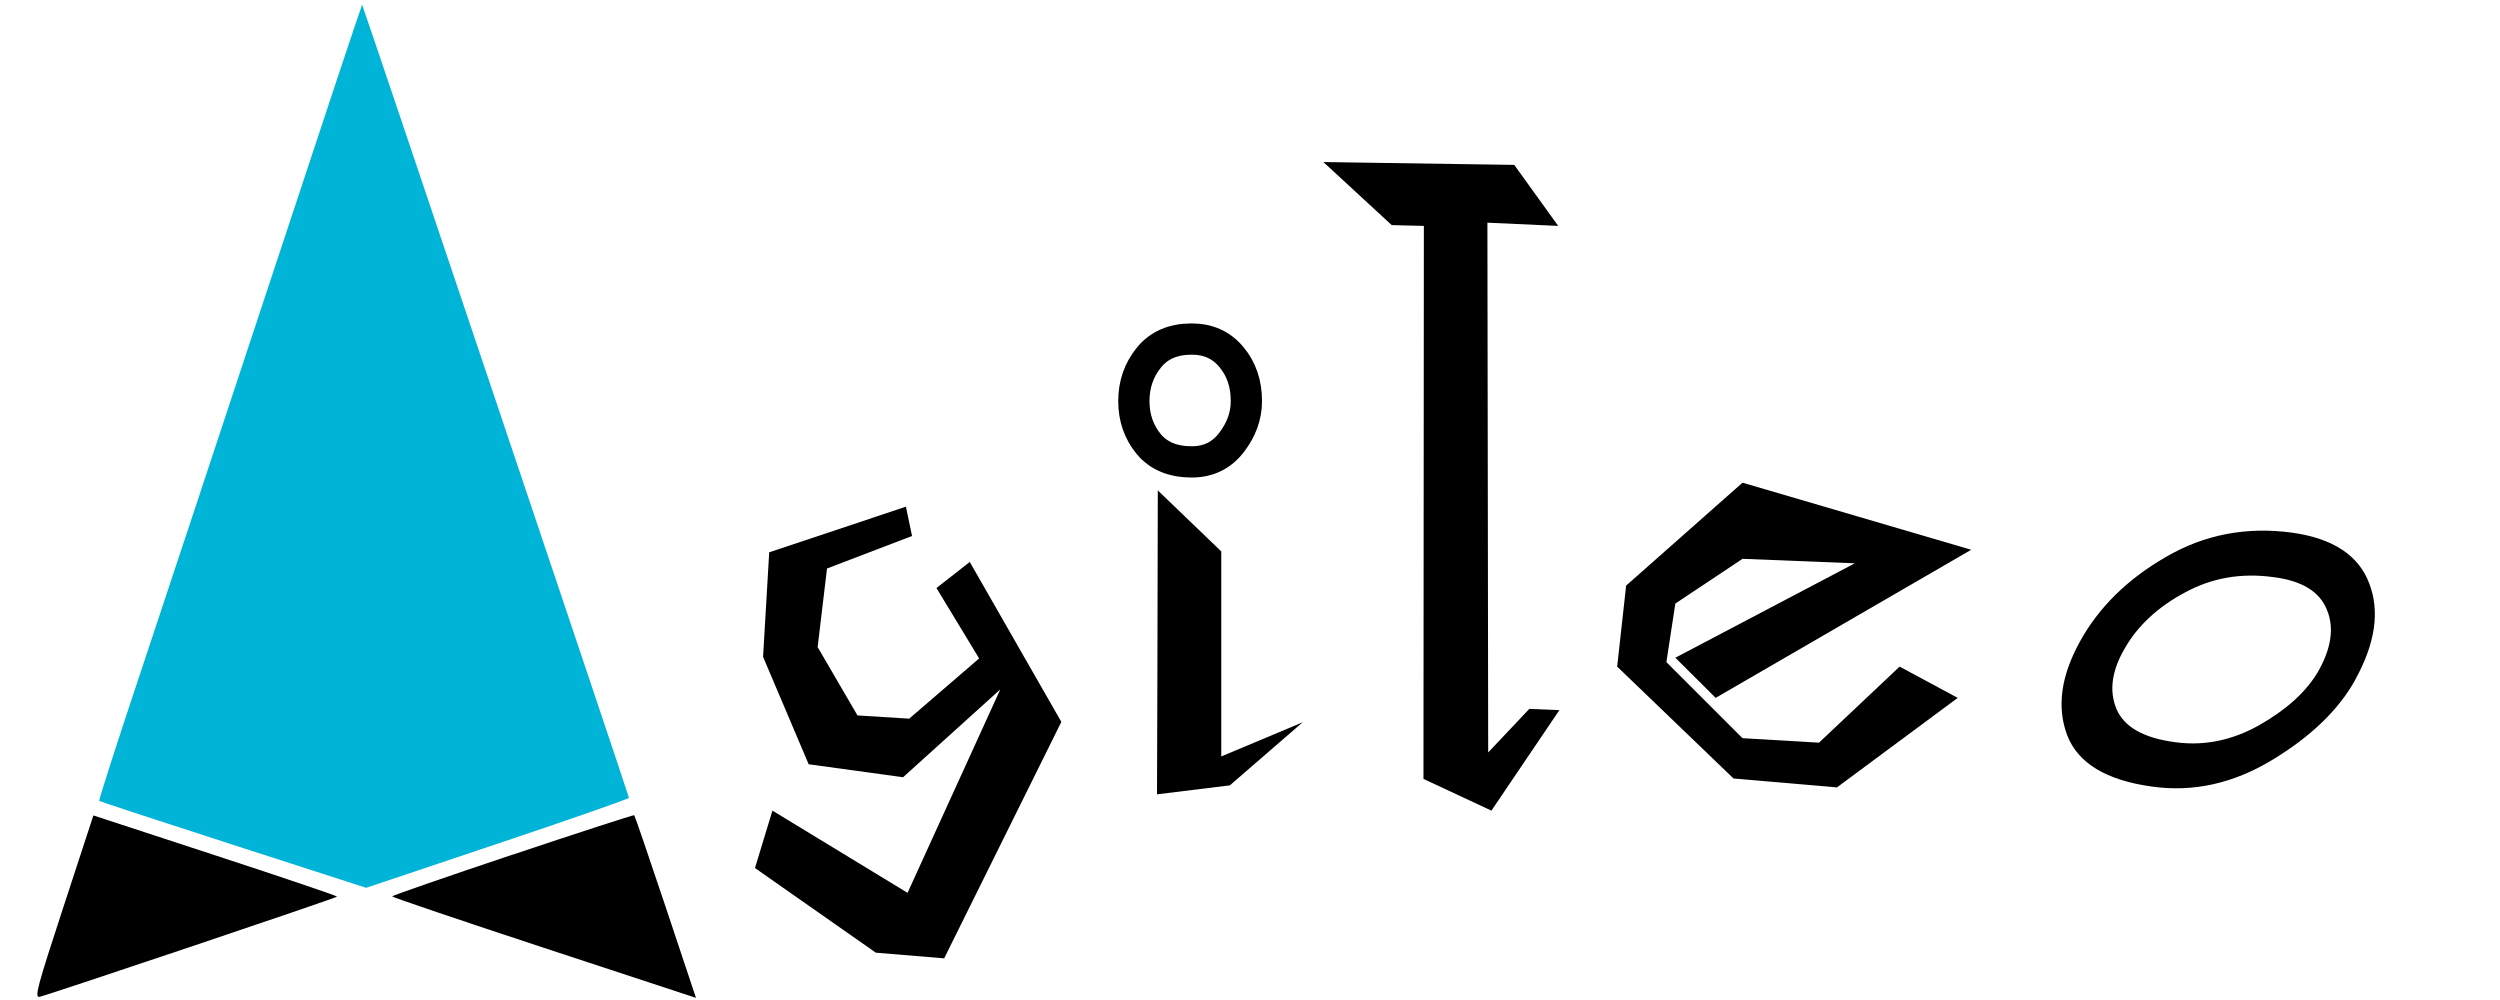
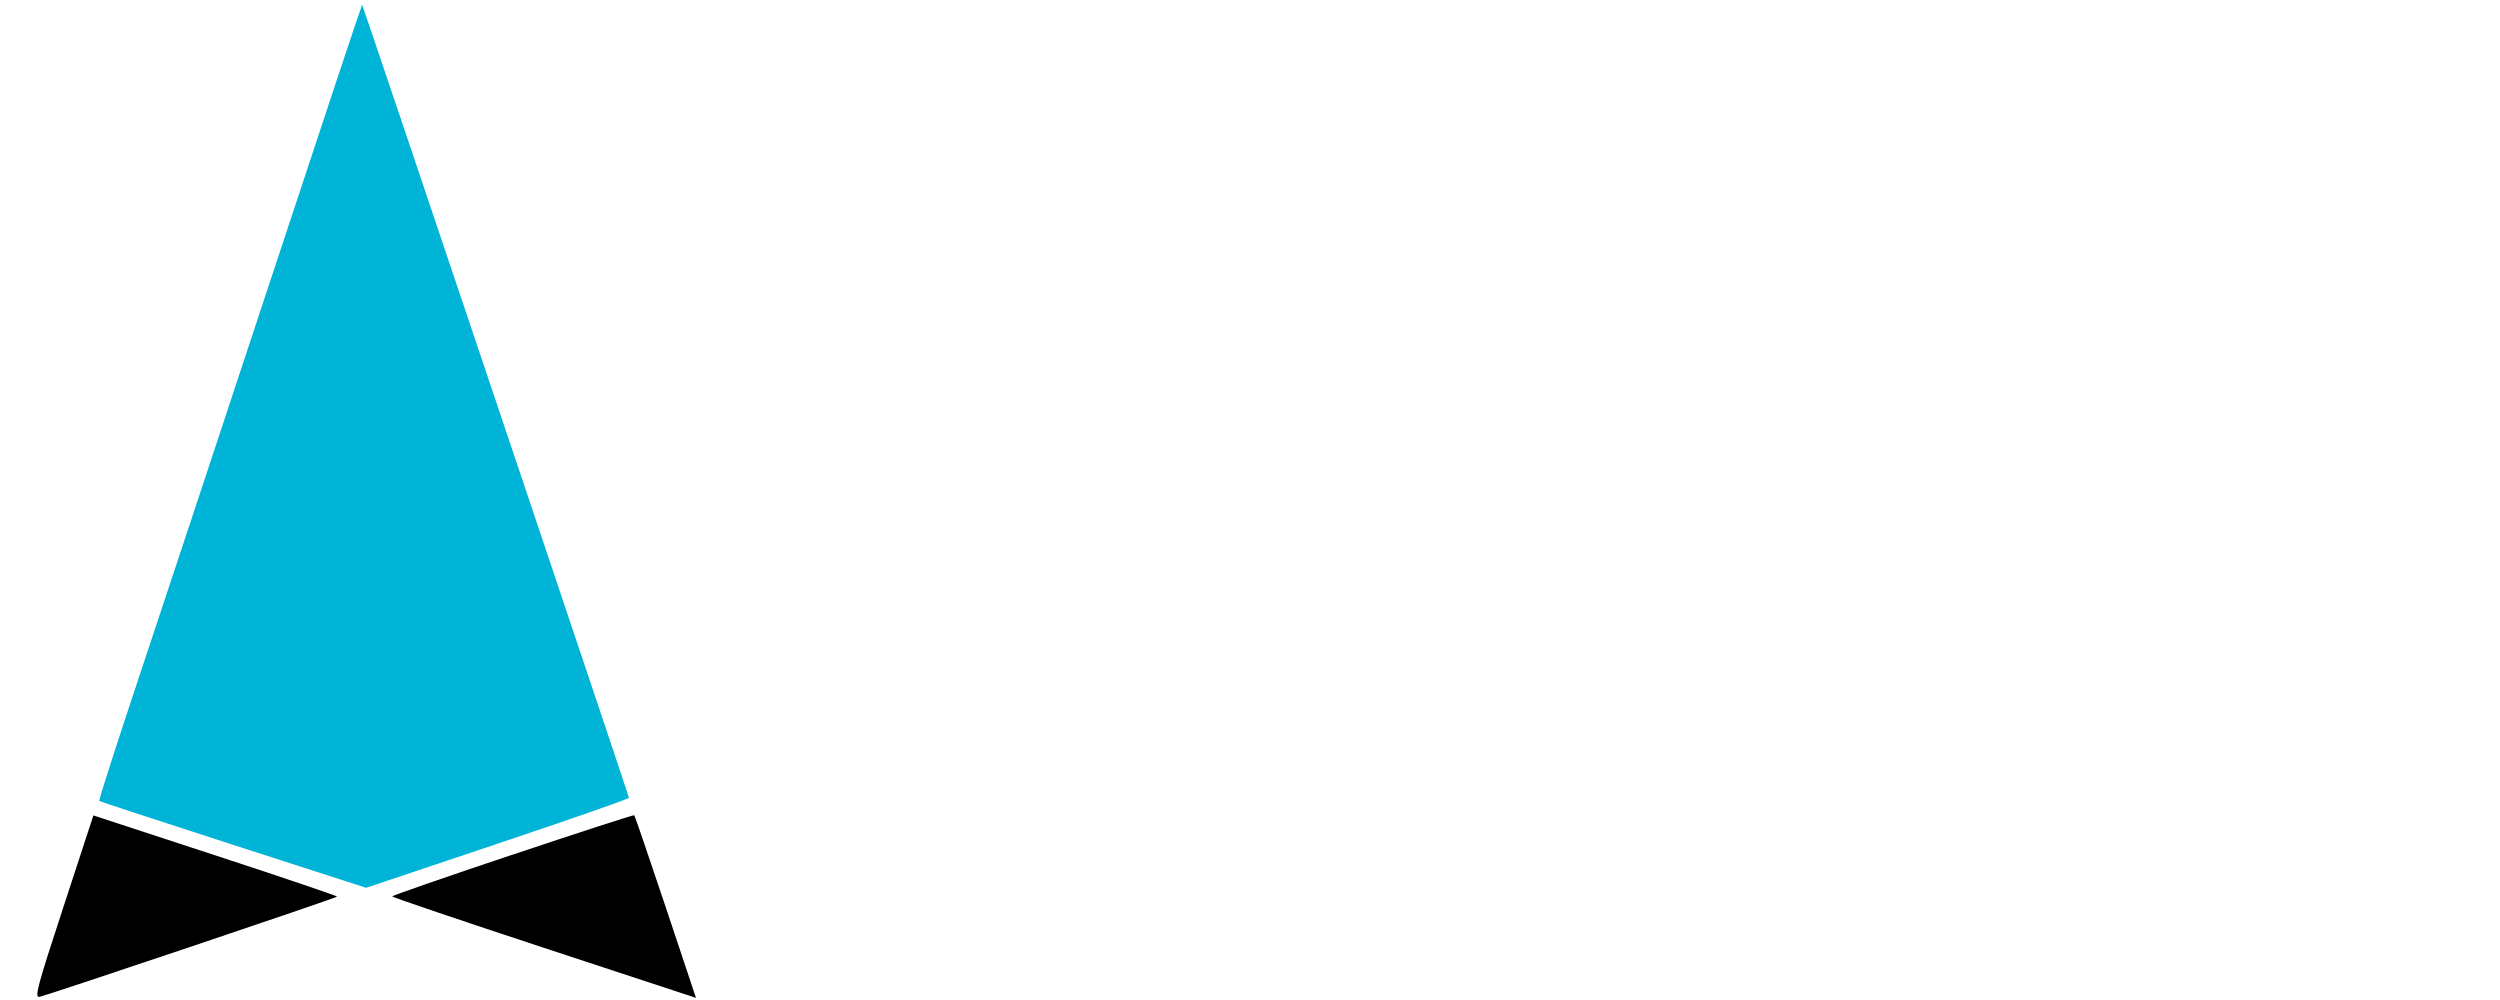
<svg xmlns="http://www.w3.org/2000/svg" viewBox="0 0 31.75 12.7" version="1.1" id="svg8">
  <defs id="defs2" />
  <g id="layer1">
    <path style="fill:#00b4d8;fill-opacity:1;stroke:none;stroke-width:0.013;stroke-linecap:round;stroke-linejoin:bevel;stroke-miterlimit:4;stroke-dasharray:none;stroke-opacity:1;paint-order:markers fill stroke" d="M 4.599,0.06 C 4.61,0.071 7.986,10.106 7.988,10.132 7.988,10.145 7.238,10.407 6.319,10.715 L 4.65,11.275 2.962,10.73 C 2.034,10.43 1.268,10.179 1.26,10.172 1.252,10.165 1.479,9.457 1.765,8.6 2.051,7.742 2.805,5.468 3.439,3.547 4.073,1.626 4.595,0.057 4.599,0.06 Z" id="path845" />
    <path style="fill:currentColor;fill-opacity:1;stroke:none;stroke-width:0.013;stroke-linecap:round;stroke-linejoin:bevel;stroke-miterlimit:4;stroke-dasharray:none;stroke-opacity:1;paint-order:markers fill stroke" d="m 6.512,10.854 c 0.842,-0.282 1.536,-0.507 1.543,-0.501 0.007,0.007 0.187,0.531 0.399,1.166 l 0.385,1.154 -1.93,-0.635 C 5.847,11.688 4.979,11.394 4.98,11.384 c 0.001,-0.01 0.69,-0.249 1.532,-0.531 z" id="path847" />
    <path style="fill:currentColor;fill-opacity:1;stroke:none;stroke-width:0.013;stroke-linecap:round;stroke-linejoin:bevel;stroke-miterlimit:4;stroke-dasharray:none;stroke-opacity:1;paint-order:markers fill stroke" d="m 2.74,10.865 c 0.855,0.28 1.548,0.515 1.541,0.522 -0.021,0.022 -3.701,1.26 -3.78,1.273 -0.065,0.01 -0.028,-0.126 0.306,-1.146 L 1.186,10.356 Z" id="path849" />
-     <g style="font-style:normal;font-variant:normal;font-weight:normal;font-stretch:normal;font-size:10.583px;line-height:1.25;font-family:Ani;-inkscape-font-specification:'Ani, Normal';font-variant-ligatures:normal;font-variant-caps:normal;font-variant-numeric:normal;font-variant-east-asian:normal;fill:currentColor;fill-opacity:1;stroke:none;stroke-width:0.265" id="text934" aria-label="gileo">
-       <path id="path836" style="font-style:normal;font-variant:normal;font-weight:normal;font-stretch:normal;font-size:10.583px;font-family:Ani;-inkscape-font-specification:'Ani, Normal';font-variant-ligatures:normal;font-variant-caps:normal;font-variant-numeric:normal;font-variant-east-asian:normal;fill:currentColor;fill-opacity:1;stroke-width:0.265" d="m 11.505,6.435 -1.736,0.579 -0.078,1.328 0.579,1.364 1.199,0.165 1.235,-1.116 -1.178,2.584 -1.716,-1.044 -0.222,0.729 1.535,1.075 0.868,0.072 L 13.479,9.168 12.316,7.137 11.893,7.468 12.435,8.362 11.547,9.127 10.89,9.086 10.384,8.218 10.503,7.22 11.583,6.807 Z" />
-       <path id="path856" d="m 15.829,5.095 q 0,0.279 -0.189,0.525 -0.189,0.246 -0.505,0.246 -0.357,0 -0.546,-0.226 -0.189,-0.23 -0.189,-0.546 0,-0.316 0.189,-0.55 0.189,-0.238 0.546,-0.238 0.316,0 0.505,0.23 0.189,0.226 0.189,0.558 z" style="font-style:normal;font-variant:normal;font-weight:normal;font-stretch:normal;font-size:10.583px;font-family:Ani;-inkscape-font-specification:'Ani, Normal';font-variant-ligatures:normal;font-variant-caps:normal;font-variant-numeric:normal;font-variant-east-asian:normal;fill:none;fill-opacity:1;stroke:currentColor;stroke-width:0.397;stroke-miterlimit:4;stroke-dasharray:none;stroke-opacity:1" />
-       <path id="path838" d="m 14.694,10.088 0.005,-1.545 0.005,-2.315 0.806,0.775 v 2.604 l 1.034,-0.434 -0.925,0.801 z" style="font-style:normal;font-variant:normal;font-weight:normal;font-stretch:normal;font-size:10.583px;font-family:Ani;-inkscape-font-specification:'Ani, Normal';font-variant-ligatures:normal;font-variant-caps:normal;font-variant-numeric:normal;font-variant-east-asian:normal;fill:currentColor;fill-opacity:1;stroke-width:0.265" />
-       <path id="path840" d="m 18.078,9.892 0.005,-7.023 -0.408,-0.01 -0.868,-0.801 2.424,0.036 0.558,0.775 -0.899,-0.041 0.01,6.728 0.522,-0.553 0.382,0.016 -0.863,1.276 z" style="font-style:normal;font-variant:normal;font-weight:normal;font-stretch:normal;font-size:10.583px;font-family:Ani;-inkscape-font-specification:'Ani, Normal';font-variant-ligatures:normal;font-variant-caps:normal;font-variant-numeric:normal;font-variant-east-asian:normal;fill:currentColor;fill-opacity:1;stroke-width:0.265" />
-       <path id="path842" style="font-style:normal;font-variant:normal;font-weight:normal;font-stretch:normal;font-size:10.583px;font-family:Ani;-inkscape-font-specification:'Ani, Normal';font-variant-ligatures:normal;font-variant-caps:normal;font-variant-numeric:normal;font-variant-east-asian:normal;fill:currentColor;fill-opacity:1;stroke-width:0.265" d="M 21.789,8.863 25.034,6.982 22.13,6.13 20.652,7.437 20.538,8.466 22.016,9.887 23.329,10 24.863,8.863 24.125,8.466 23.101,9.432 22.13,9.375 21.163,8.409 l 0.114,-0.744 0.853,-0.568 1.426,0.057 -2.279,1.199 z" />
-       <path id="path844" style="font-style:normal;font-variant:normal;font-weight:normal;font-stretch:normal;font-size:10.583px;font-family:Ani;-inkscape-font-specification:'Ani, Normal';font-variant-ligatures:normal;font-variant-caps:normal;font-variant-numeric:normal;font-variant-east-asian:normal;fill:currentColor;fill-opacity:1;stroke-width:0.265" d="m 29.432,8.543 q 0.264,-0.455 0.119,-0.801 -0.14,-0.346 -0.682,-0.413 -0.61,-0.083 -1.121,0.196 -0.512,0.274 -0.76,0.703 -0.253,0.429 -0.109,0.775 0.145,0.346 0.754,0.424 0.543,0.072 1.059,-0.217 0.517,-0.295 0.739,-0.667 z m 0.481,0.088 Q 29.597,9.205 28.853,9.654 28.114,10.099 27.334,9.99 26.46,9.871 26.254,9.339 26.052,8.807 26.414,8.15 q 0.357,-0.651 1.09,-1.075 0.734,-0.429 1.607,-0.31 0.775,0.109 0.977,0.641 0.207,0.532 -0.176,1.225 z" />
-     </g>
  </g>
</svg>
